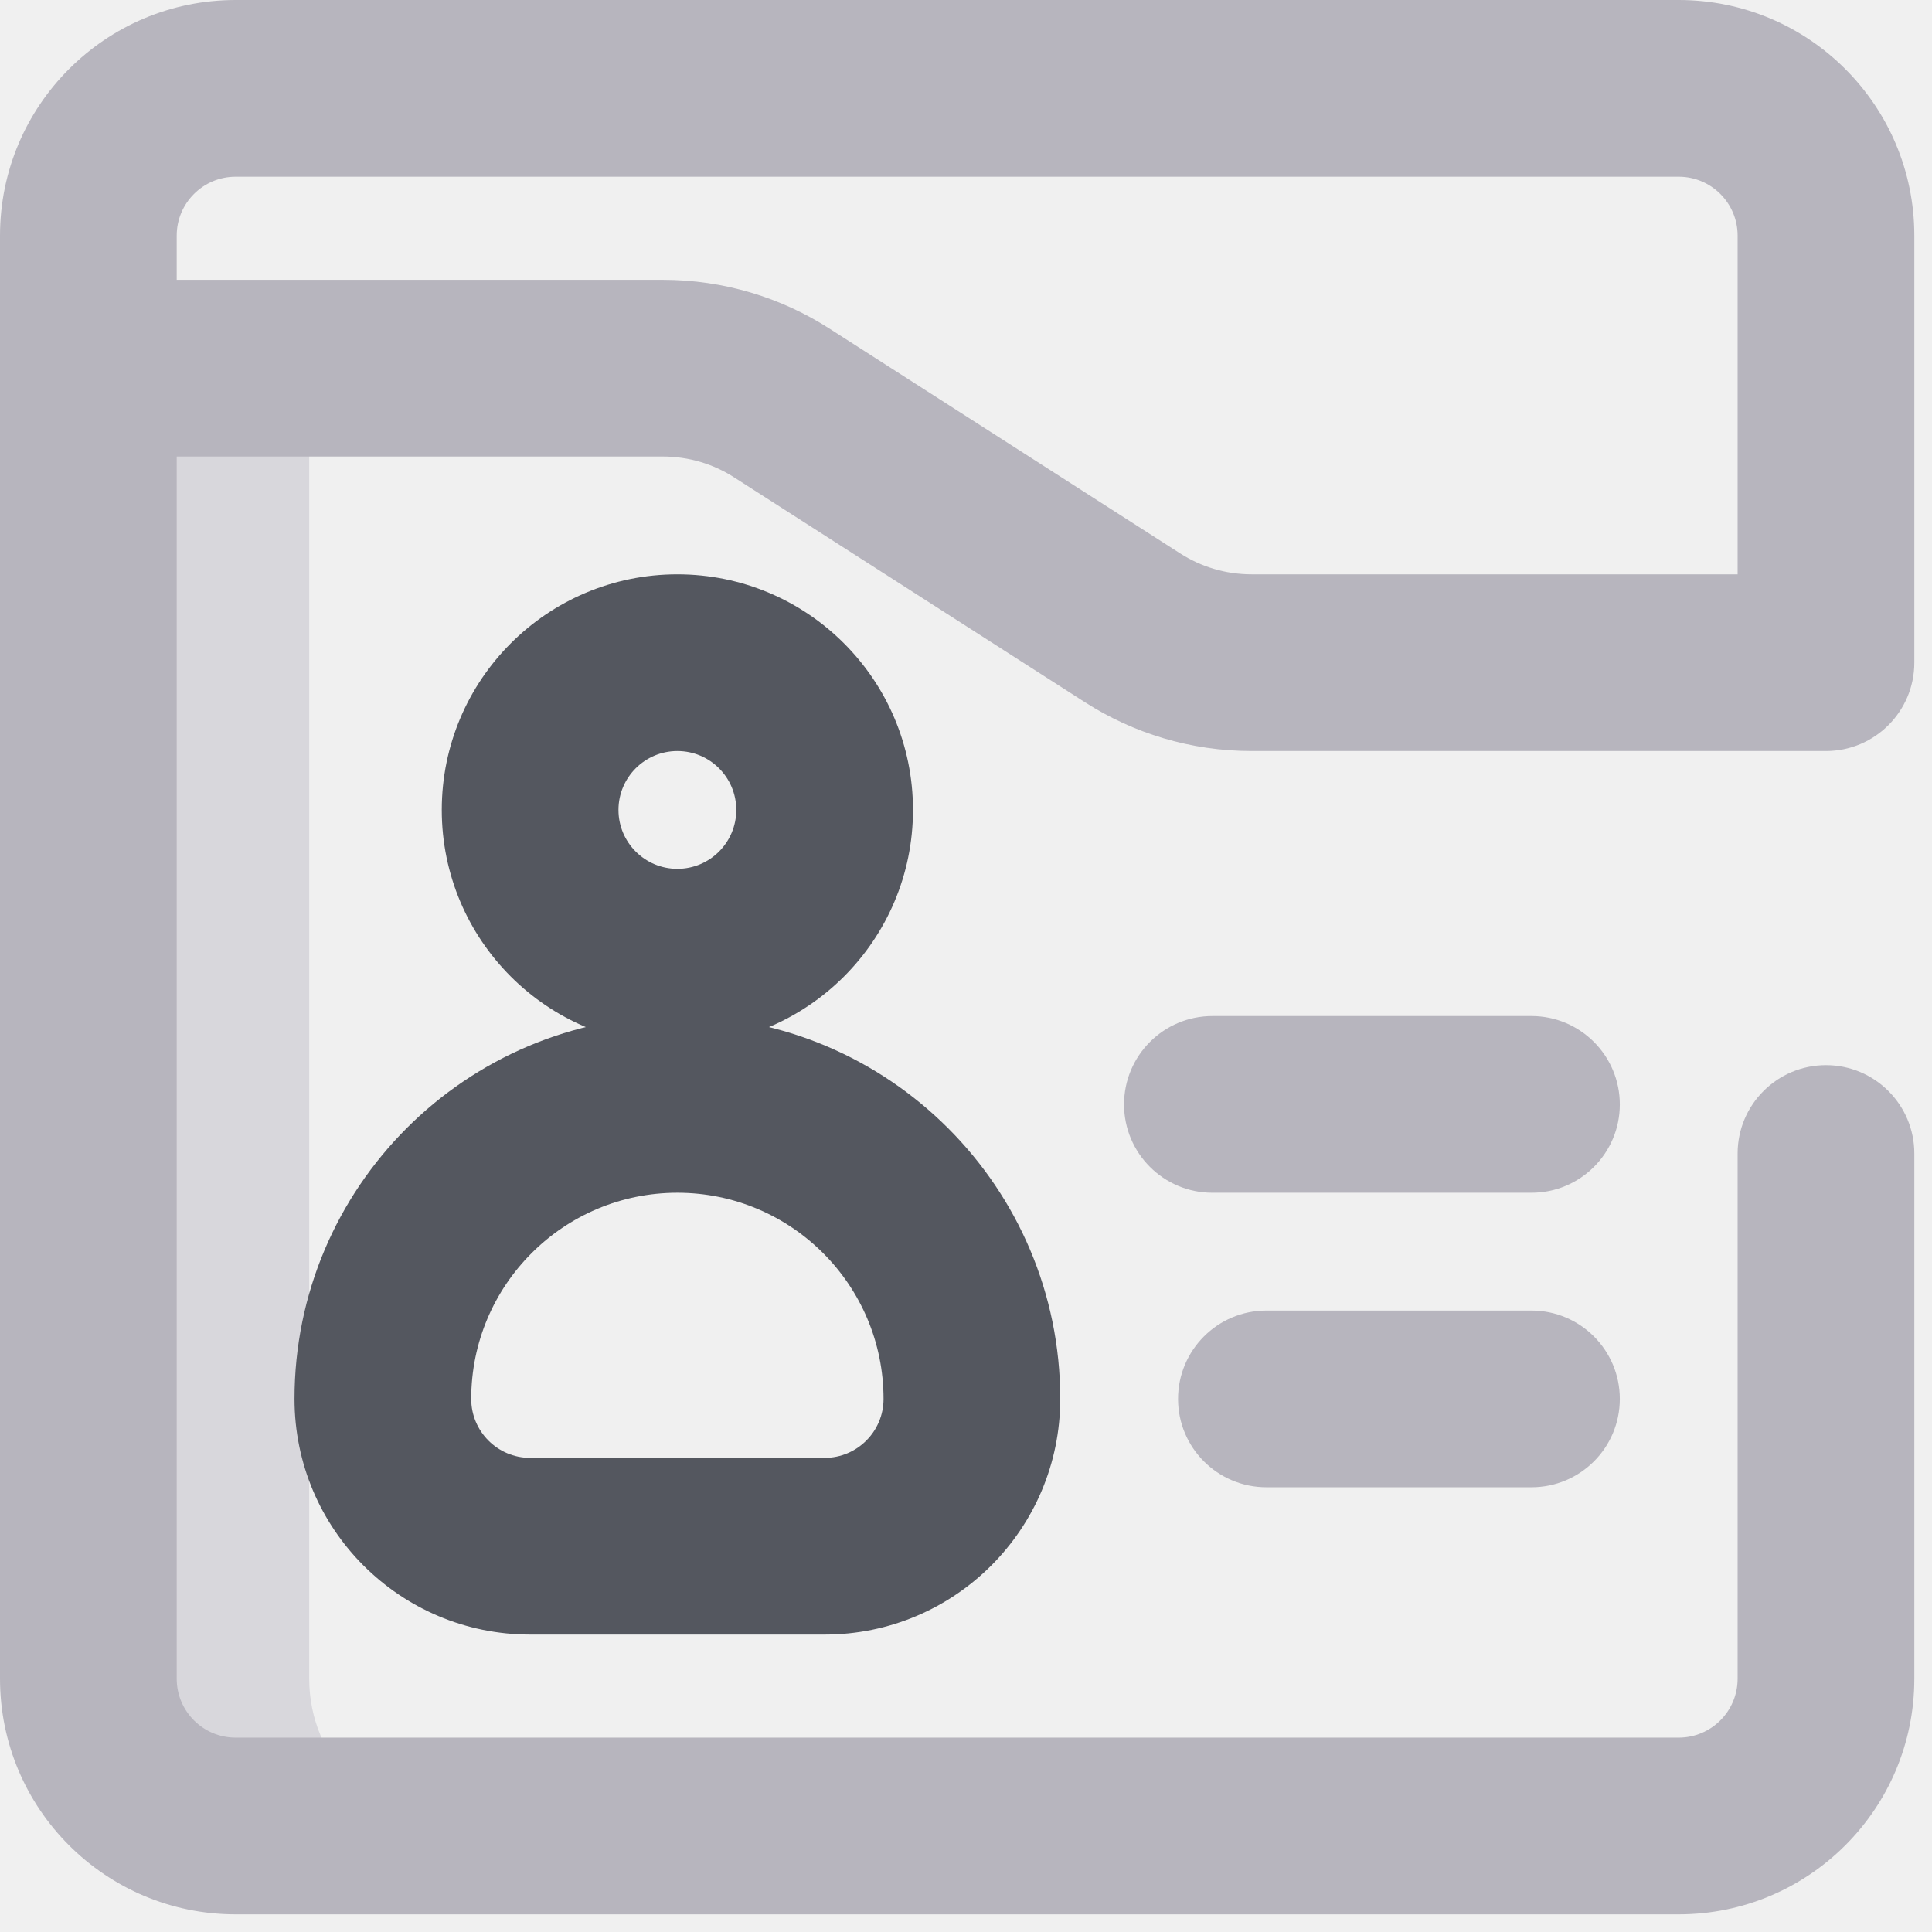
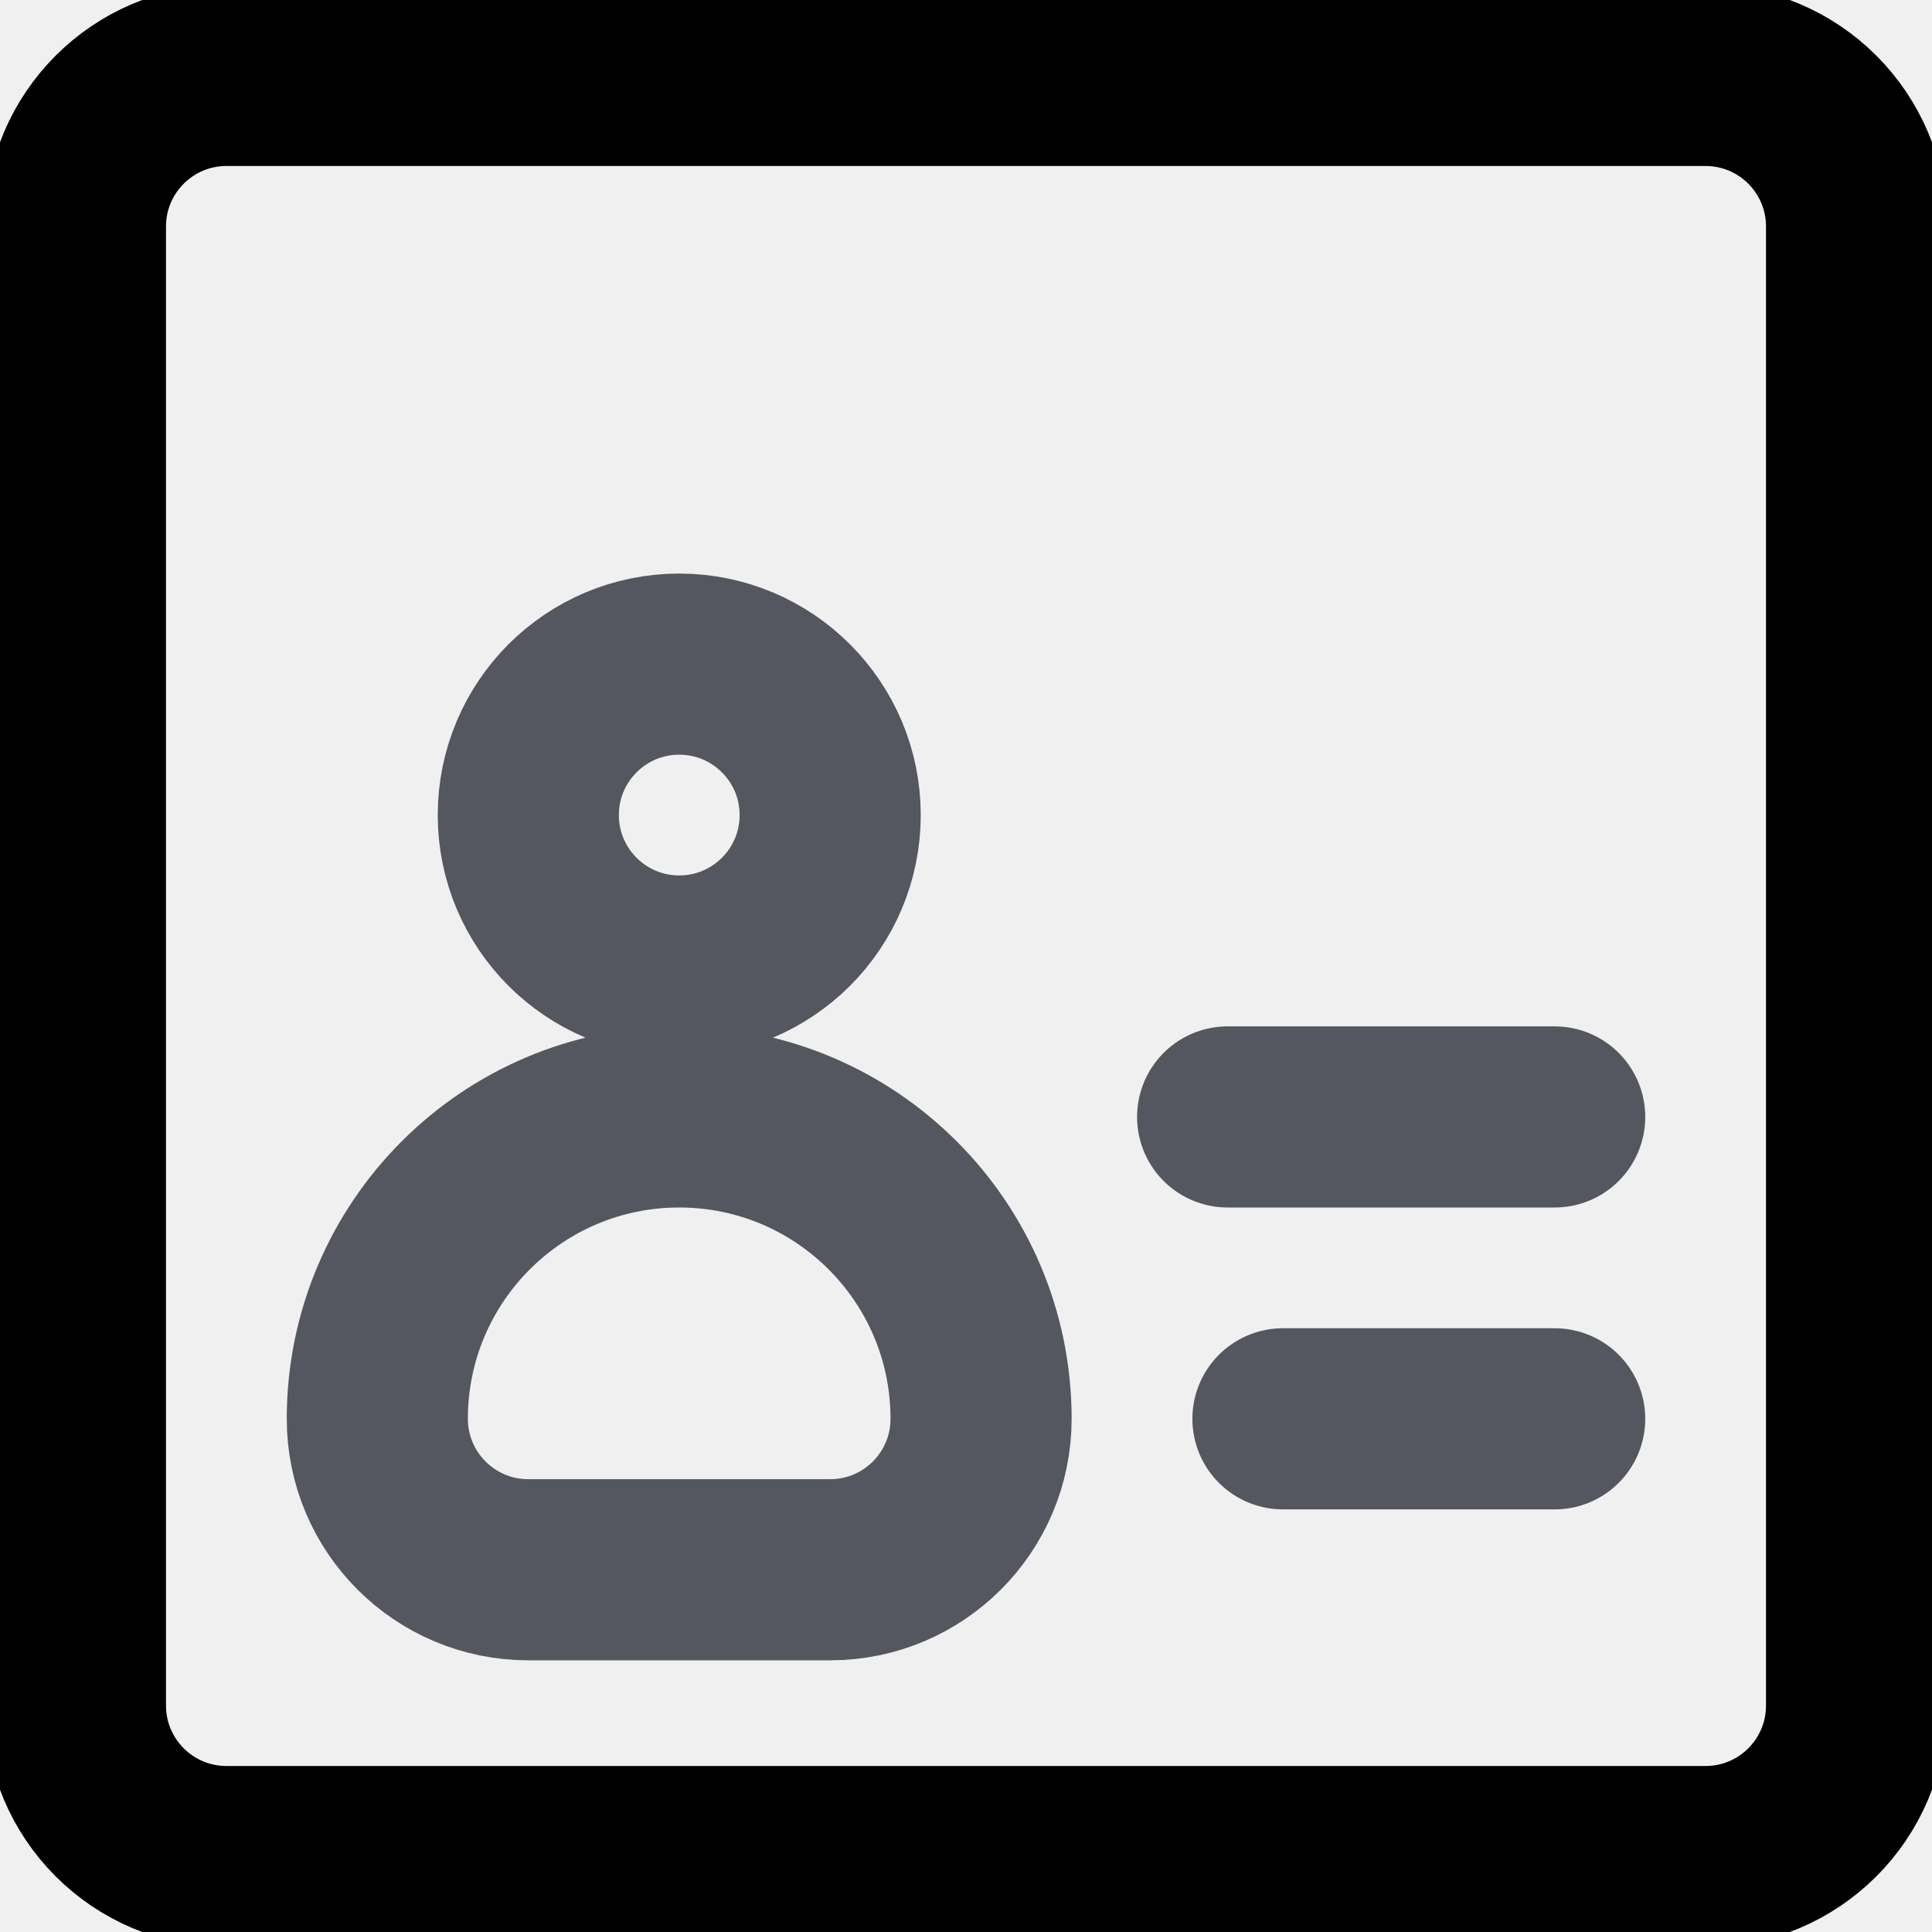
- <svg xmlns="http://www.w3.org/2000/svg" width="41" height="41" viewBox="0 0 41 41" fill="none">
-   <path d="M6.562 35.625V7.812H1.875V35.625C1.875 37.351 3.274 38.75 5 38.75H9.688C7.962 38.75 6.562 37.351 6.562 35.625Z" fill="#D8D7DC" />
-   <path fill-rule="evenodd" clip-rule="evenodd" d="M5 0C2.239 0 0 2.239 0 5V35.625C0 38.386 2.239 40.625 5 40.625H35.625C38.386 40.625 40.625 38.386 40.625 35.625V24.479C40.625 23.444 39.785 22.604 38.75 22.604C37.715 22.604 36.875 23.444 36.875 24.479V35.625C36.875 36.315 36.315 36.875 35.625 36.875H5C4.31 36.875 3.75 36.315 3.75 35.625V9.688H14.062C14.623 9.688 15.141 9.85 15.577 10.129L23.025 14.903C24.047 15.558 25.263 15.938 26.562 15.938H38.75C39.785 15.938 40.625 15.098 40.625 14.062V5C40.625 2.239 38.386 0 35.625 0H5ZM5 3.75C4.31 3.75 3.75 4.31 3.75 5V5.938H14.062C15.362 5.938 16.578 6.317 17.6 6.972L25.048 11.746C25.484 12.025 26.002 12.188 26.562 12.188H36.875V5C36.875 4.31 36.315 3.75 35.625 3.75H5Z" fill="#B7B5BE" />
-   <path fill-rule="evenodd" clip-rule="evenodd" d="M25.729 21.562C24.694 21.562 23.854 22.402 23.854 23.438C23.854 24.473 24.694 25.312 25.729 25.312H32.5C33.535 25.312 34.375 24.473 34.375 23.438C34.375 22.402 33.535 21.562 32.5 21.562H25.729ZM26.875 27.812C25.84 27.812 25 28.652 25 29.688C25 30.723 25.84 31.562 26.875 31.562H32.5C33.535 31.562 34.375 30.723 34.375 29.688C34.375 28.652 33.535 27.812 32.5 27.812H26.875Z" fill="#B7B5BE" />
-   <path fill-rule="evenodd" clip-rule="evenodd" d="M14.375 25.312C11.959 25.312 10 27.271 10 29.688C10 30.378 10.56 30.938 11.25 30.938H17.5C18.19 30.938 18.75 30.378 18.75 29.688C18.75 27.271 16.791 25.312 14.375 25.312ZM6.25 29.688C6.25 25.2 9.888 21.562 14.375 21.562C18.862 21.562 22.5 25.2 22.5 29.688C22.5 32.449 20.261 34.688 17.5 34.688H11.25C8.489 34.688 6.25 32.449 6.25 29.688Z" fill="#54575F" />
-   <path fill-rule="evenodd" clip-rule="evenodd" d="M14.375 15.938C13.685 15.938 13.125 16.497 13.125 17.188C13.125 17.878 13.685 18.438 14.375 18.438C15.065 18.438 15.625 17.878 15.625 17.188C15.625 16.497 15.065 15.938 14.375 15.938ZM9.375 17.188C9.375 14.426 11.614 12.188 14.375 12.188C17.136 12.188 19.375 14.426 19.375 17.188C19.375 19.949 17.136 22.188 14.375 22.188C11.614 22.188 9.375 19.949 9.375 17.188Z" fill="#54575F" />
+ <svg xmlns="http://www.w3.org/2000/svg" width="40" height="40" viewBox="0 0 40 40">
+   <g clip-path="url(#clip0)">
+     <path d="M38.438 4.688V35.312C38.438 37.038 37.038 38.438 35.312 38.438H4.688C2.962 38.438 1.562 37.038 1.562 35.312V4.688C1.562 2.962 2.962 1.562 4.688 1.562H35.312C37.038 1.562 38.438 2.962 38.438 4.688Z" fill="none" stroke="currentColor" stroke-width="3.75" stroke-miterlimit="10" stroke-linecap="round" stroke-linejoin="round" />
+     <path d="M26.562 29.375H32.188" fill="none" stroke="#54575F" stroke-width="3.75" stroke-miterlimit="10" stroke-linecap="round" stroke-linejoin="round" />
+     <path d="M25.417 23.125H32.188" fill="none" stroke="#54575F" stroke-width="3.75" stroke-miterlimit="10" stroke-linecap="round" stroke-linejoin="round" />
+     <path d="M17.188 32.5H10.938C9.212 32.5 7.812 31.101 7.812 29.375C7.812 25.923 10.611 23.125 14.062 23.125C17.514 23.125 20.312 25.923 20.312 29.375C20.312 31.101 18.913 32.5 17.188 32.5Z" fill="none" stroke="#54575F" stroke-width="3.75" stroke-miterlimit="10" stroke-linecap="round" stroke-linejoin="round" />
+     <path d="M14.062 20C15.788 20 17.188 18.601 17.188 16.875C17.188 15.149 15.788 13.75 14.062 13.75C12.337 13.75 10.938 15.149 10.938 16.875C10.938 18.601 12.337 20 14.062 20Z" fill="none" stroke="#54575F" stroke-width="3.75" stroke-miterlimit="10" stroke-linecap="round" stroke-linejoin="round" />
+   </g>
+   <defs>
+     <clipPath id="clip0">
+       <rect width="40" height="40" fill="white" />
+     </clipPath>
+   </defs>
</svg>
